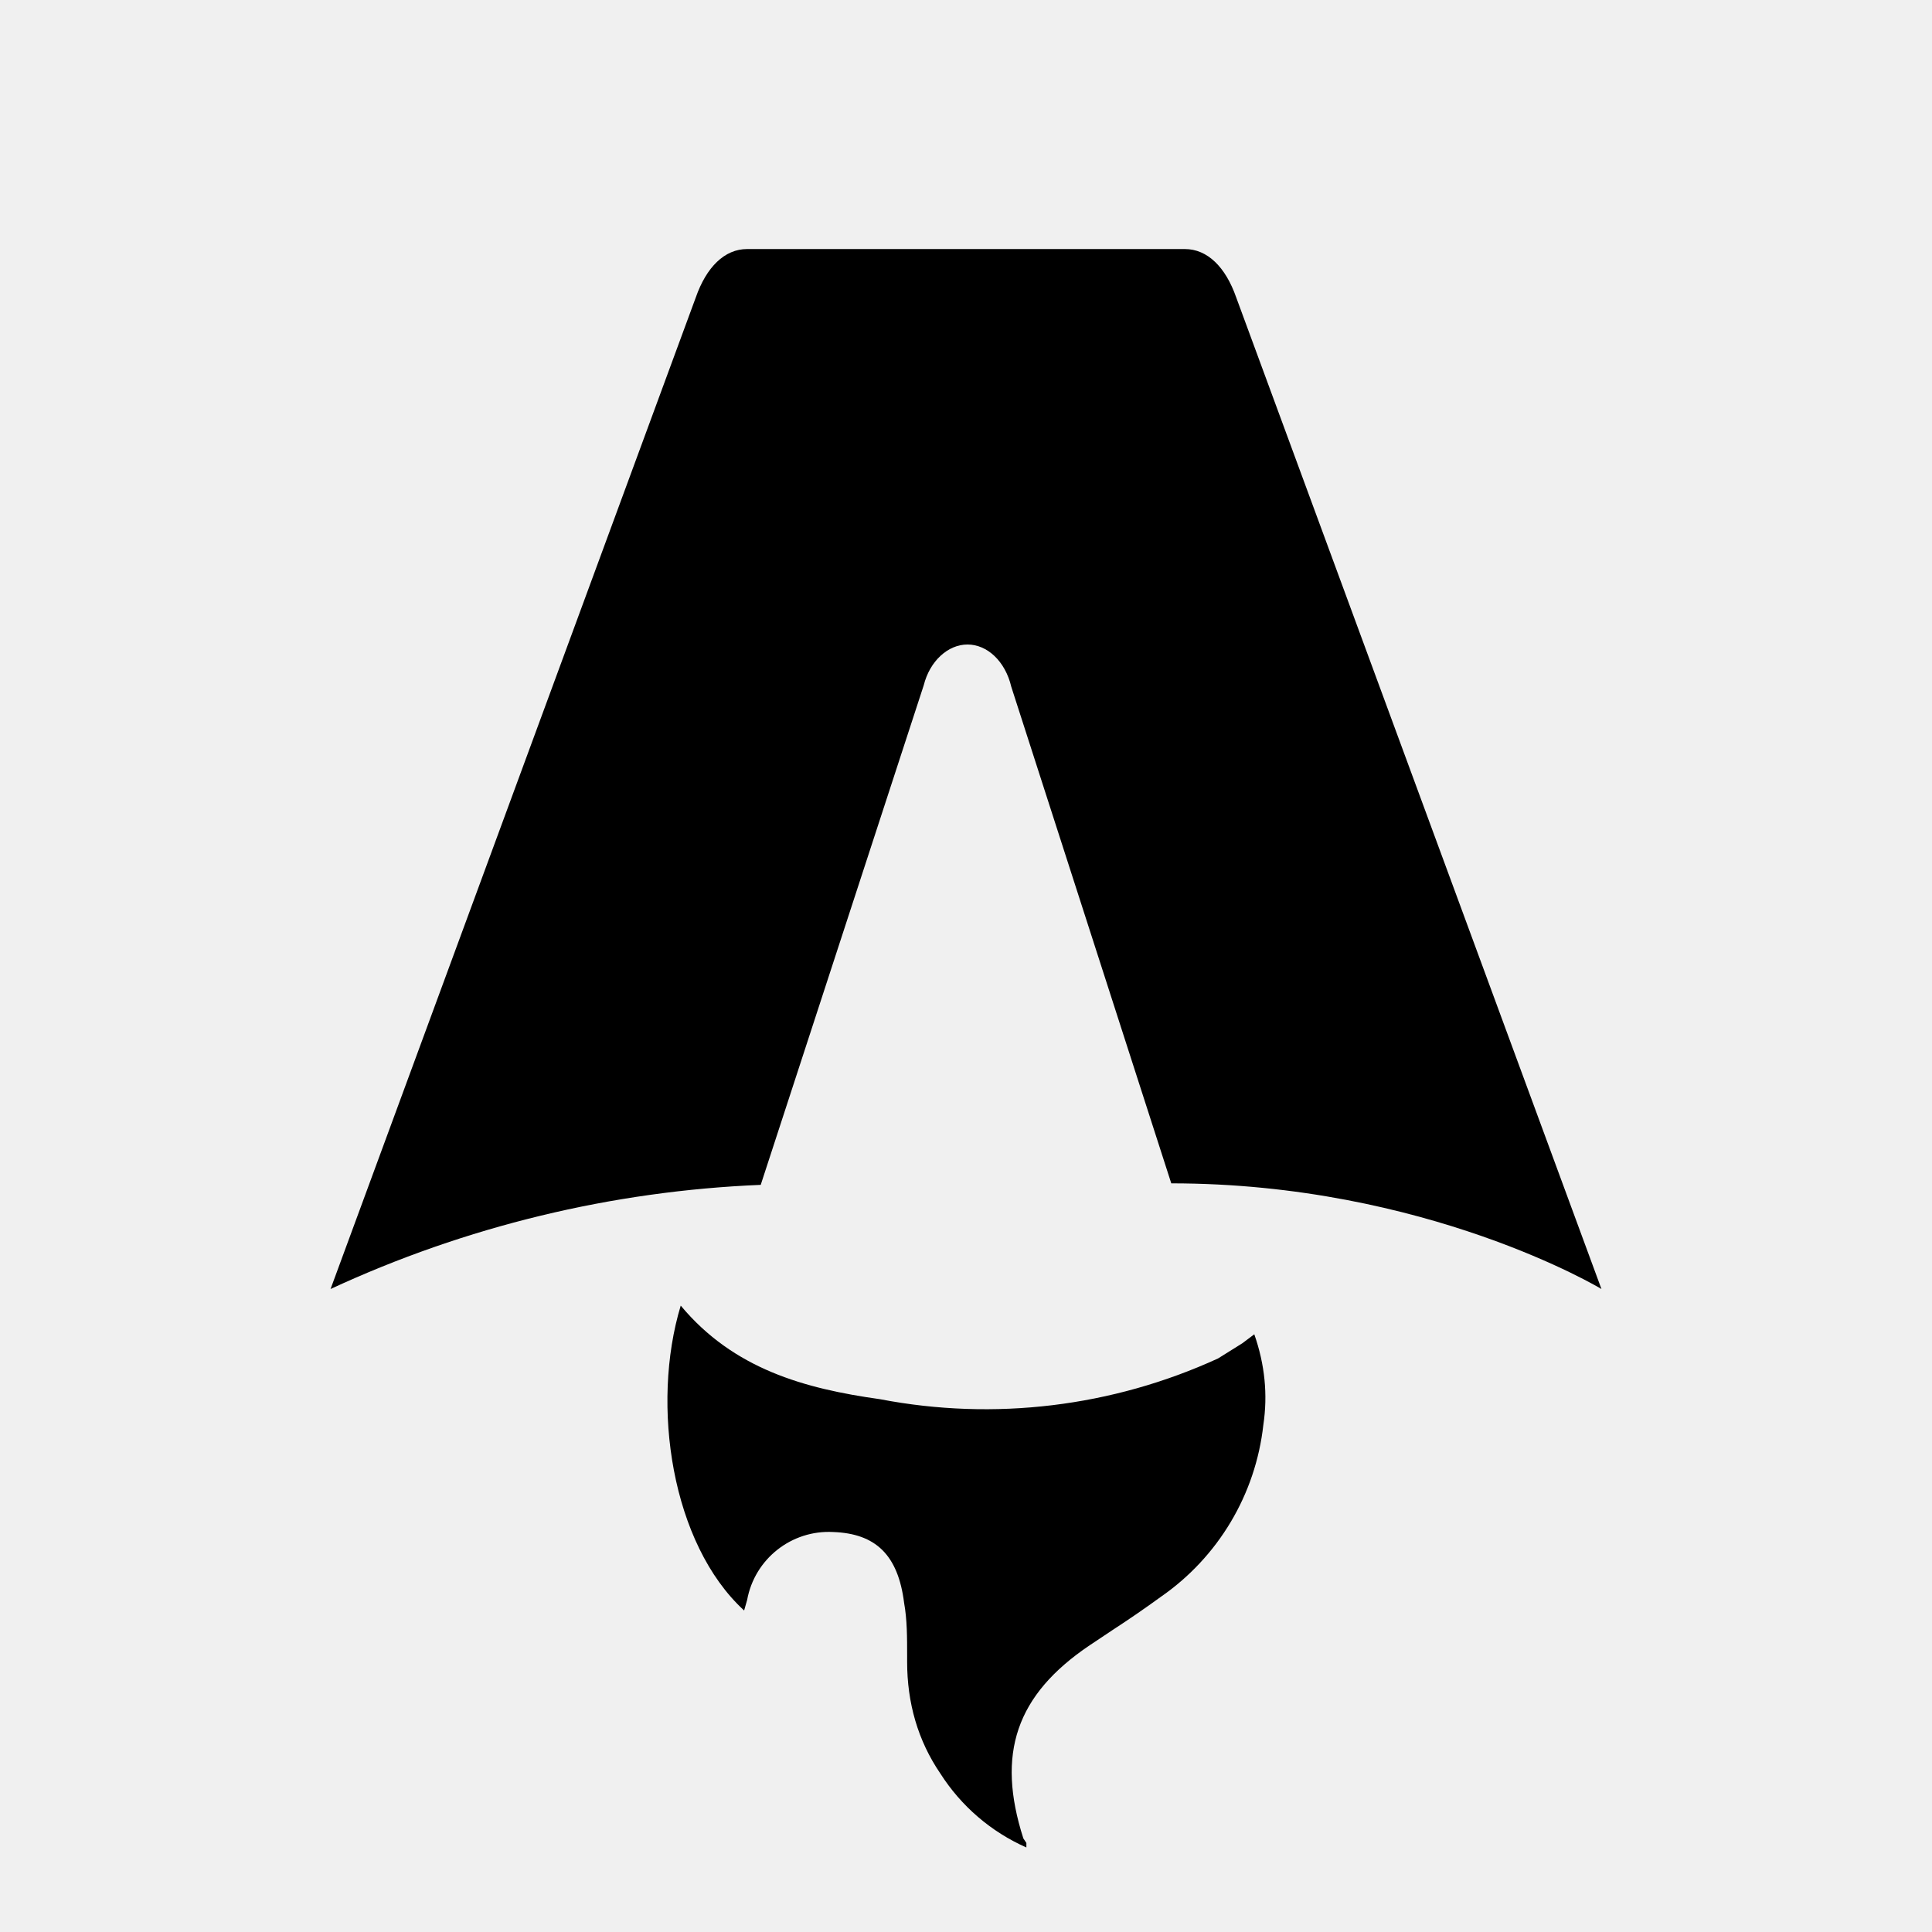
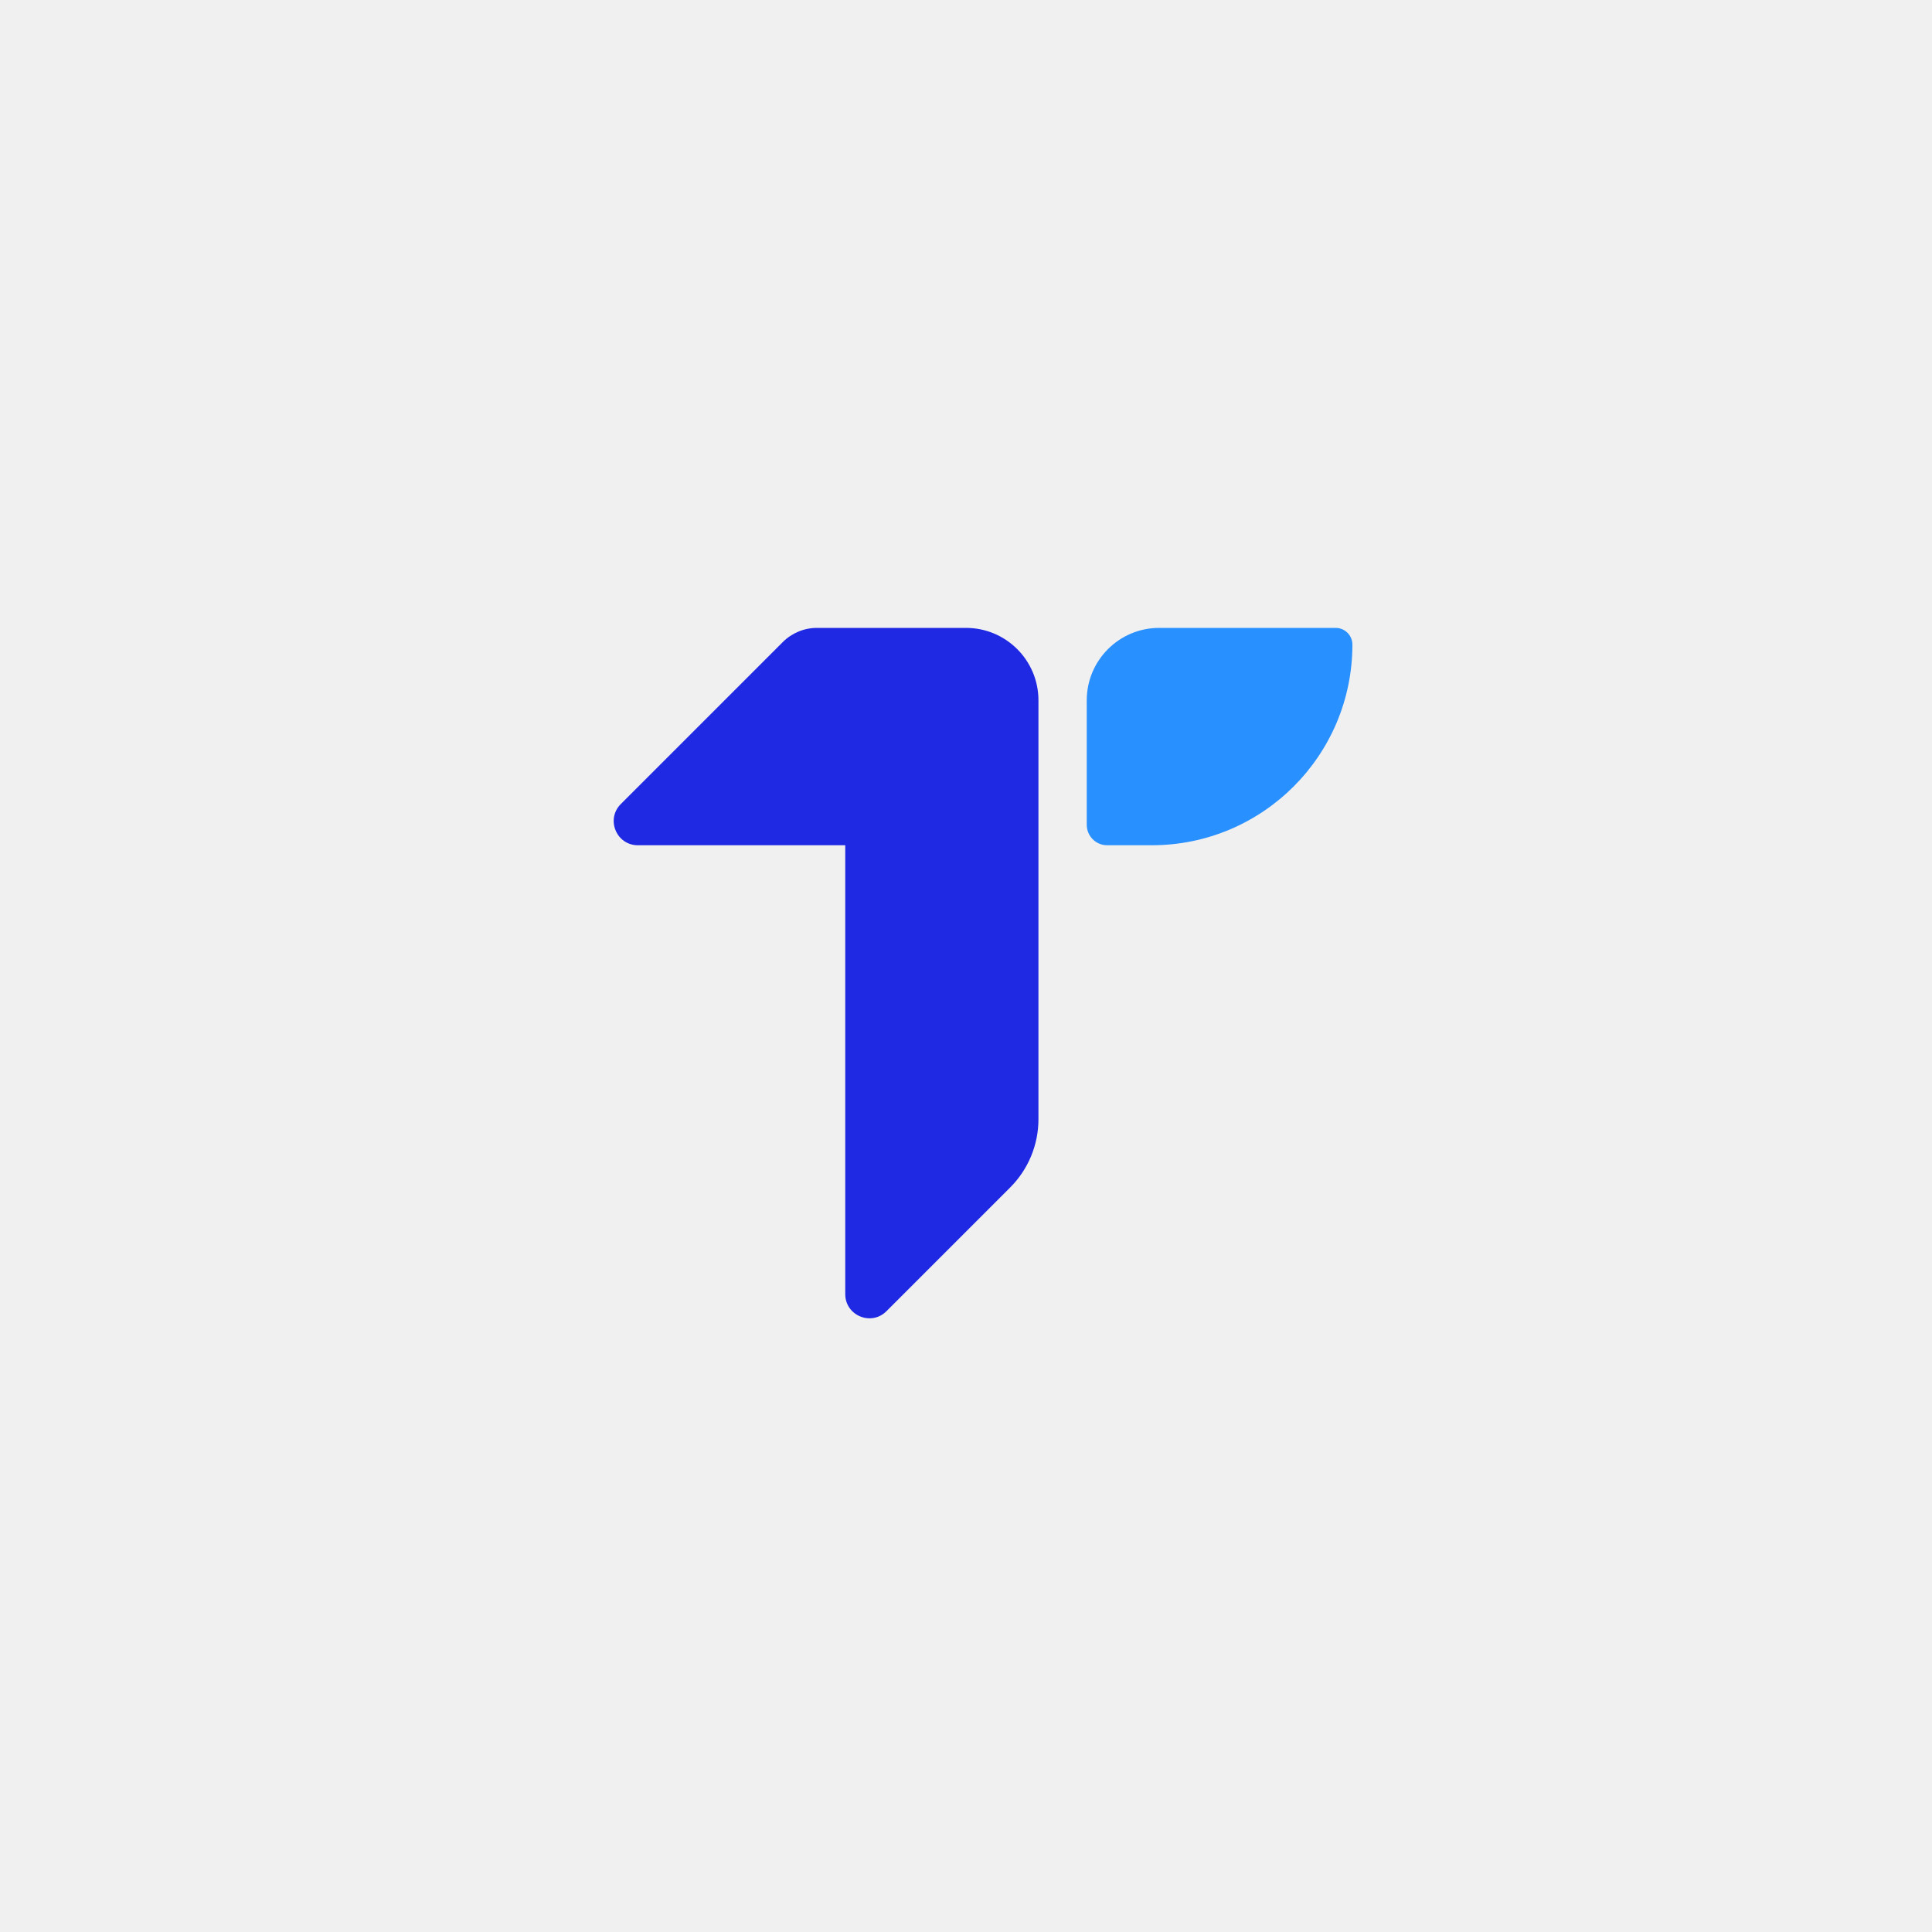
- <svg xmlns="http://www.w3.org/2000/svg" fill="none" viewBox="0 0 128 128">
-   <path d="M50.4 78.5a75.1 75.1 0 0 0-28.5 6.9l24.2-65.7c.7-2 1.9-3.2 3.4-3.2h29c1.5 0 2.7 1.2 3.4 3.2l24.2 65.7s-11.6-7-28.5-7L67 45.5c-.4-1.7-1.6-2.8-2.9-2.8-1.3 0-2.5 1.1-2.9 2.7L50.4 78.5Zm-1.1 28.2Zm-4.2-20.2c-2 6.6-.6 15.8 4.2 20.2a17.5 17.5 0 0 1 .2-.7 5.5 5.5 0 0 1 5.7-4.5c2.8.1 4.3 1.5 4.7 4.7.2 1.1.2 2.3.2 3.5v.4c0 2.7.7 5.2 2.2 7.4a13 13 0 0 0 5.7 4.9v-.3l-.2-.3c-1.8-5.6-.5-9.5 4.4-12.8l1.5-1a73 73 0 0 0 3.2-2.2 16 16 0 0 0 6.8-11.4c.3-2 .1-4-.6-6l-.8.6-1.6 1a37 37 0 0 1-22.4 2.7c-5-.7-9.7-2-13.2-6.2Z" />
-   <style>
-         path { fill: #000; }
-         @media (prefers-color-scheme: dark) {
-             path { fill: #FFF; }
-         }
-     </style>
+ <svg xmlns="http://www.w3.org/2000/svg" width="80" height="80" viewBox="0 0 80 80" fill="none">
+   <path d="M32.414 26.586L25.707 33.293C25.077 33.923 25.523 35 26.414 35H35V53.586C35 54.477 36.077 54.923 36.707 54.293L41.828 49.172C42.579 48.421 43 47.404 43 46.343V29C43 27.343 41.657 26 40 26H33.828C33.298 26 32.789 26.211 32.414 26.586Z" fill="#1F29E4" />
+   <path d="M45 34.154V29C45 27.343 46.343 26 48 26H55.308C55.69 26 56 26.31 56 26.692C56 31.28 52.281 35 47.692 35H45.846C45.379 35 45 34.621 45 34.154Z" fill="#2890FF" />
</svg>
